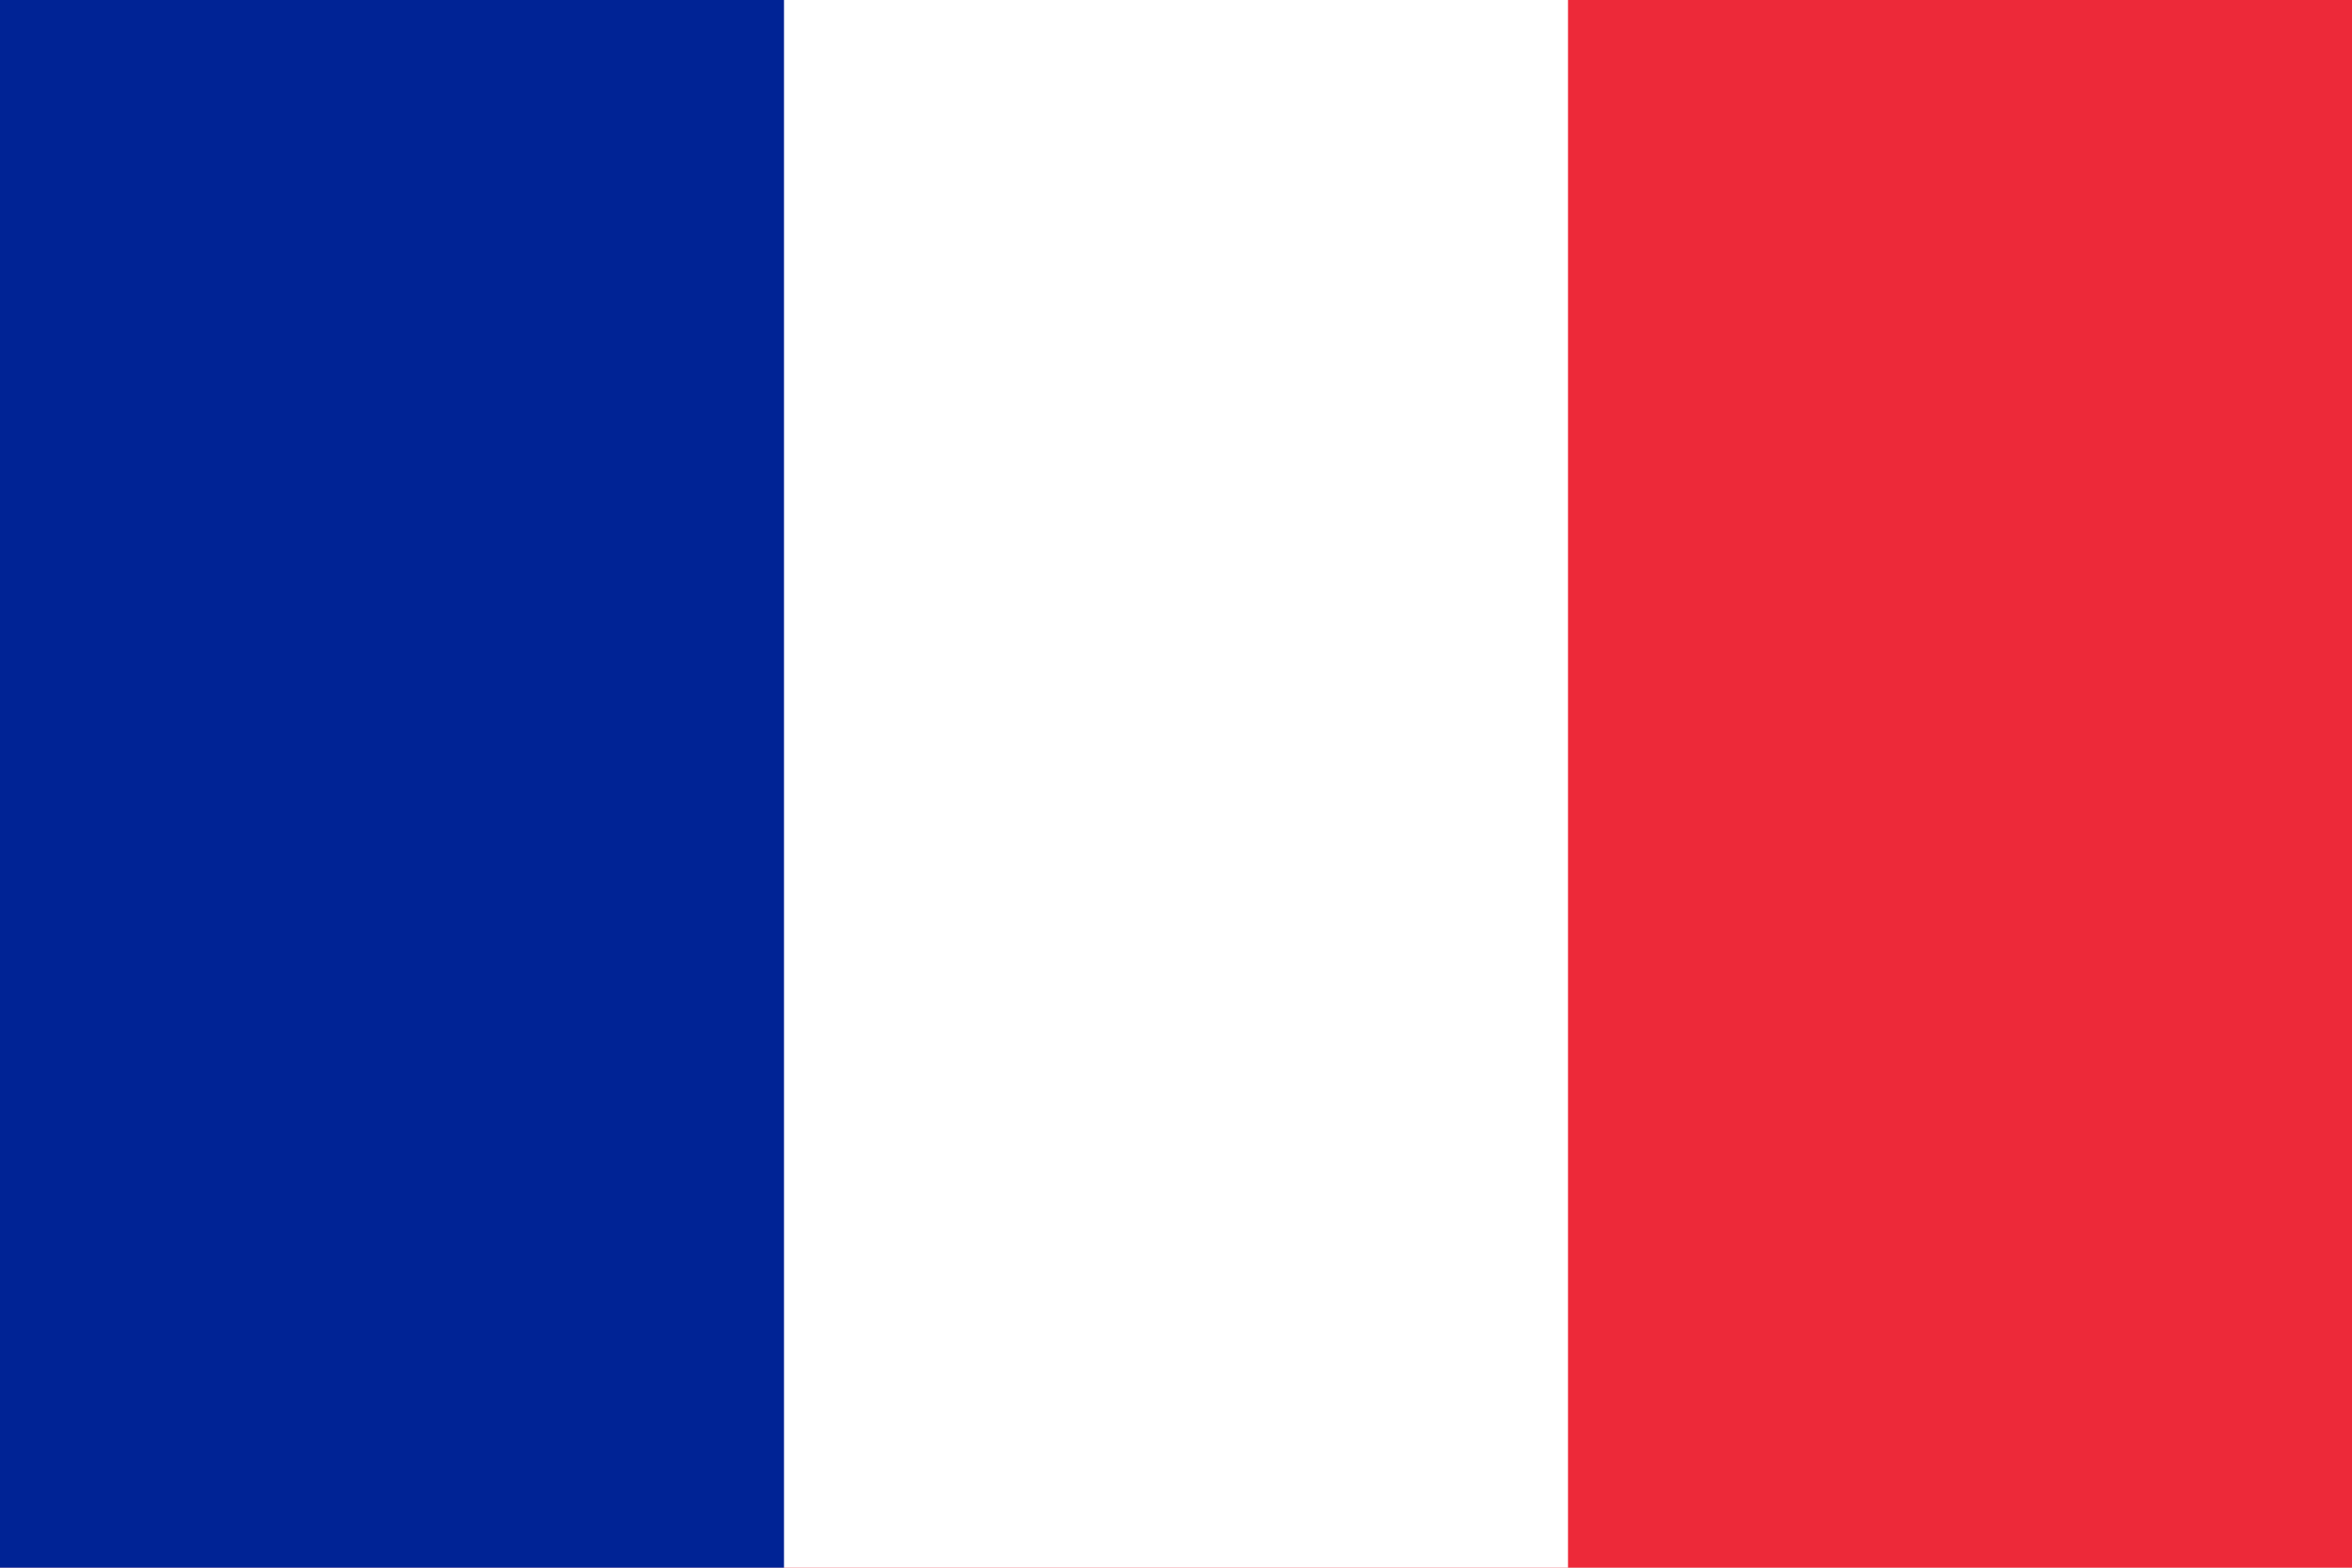
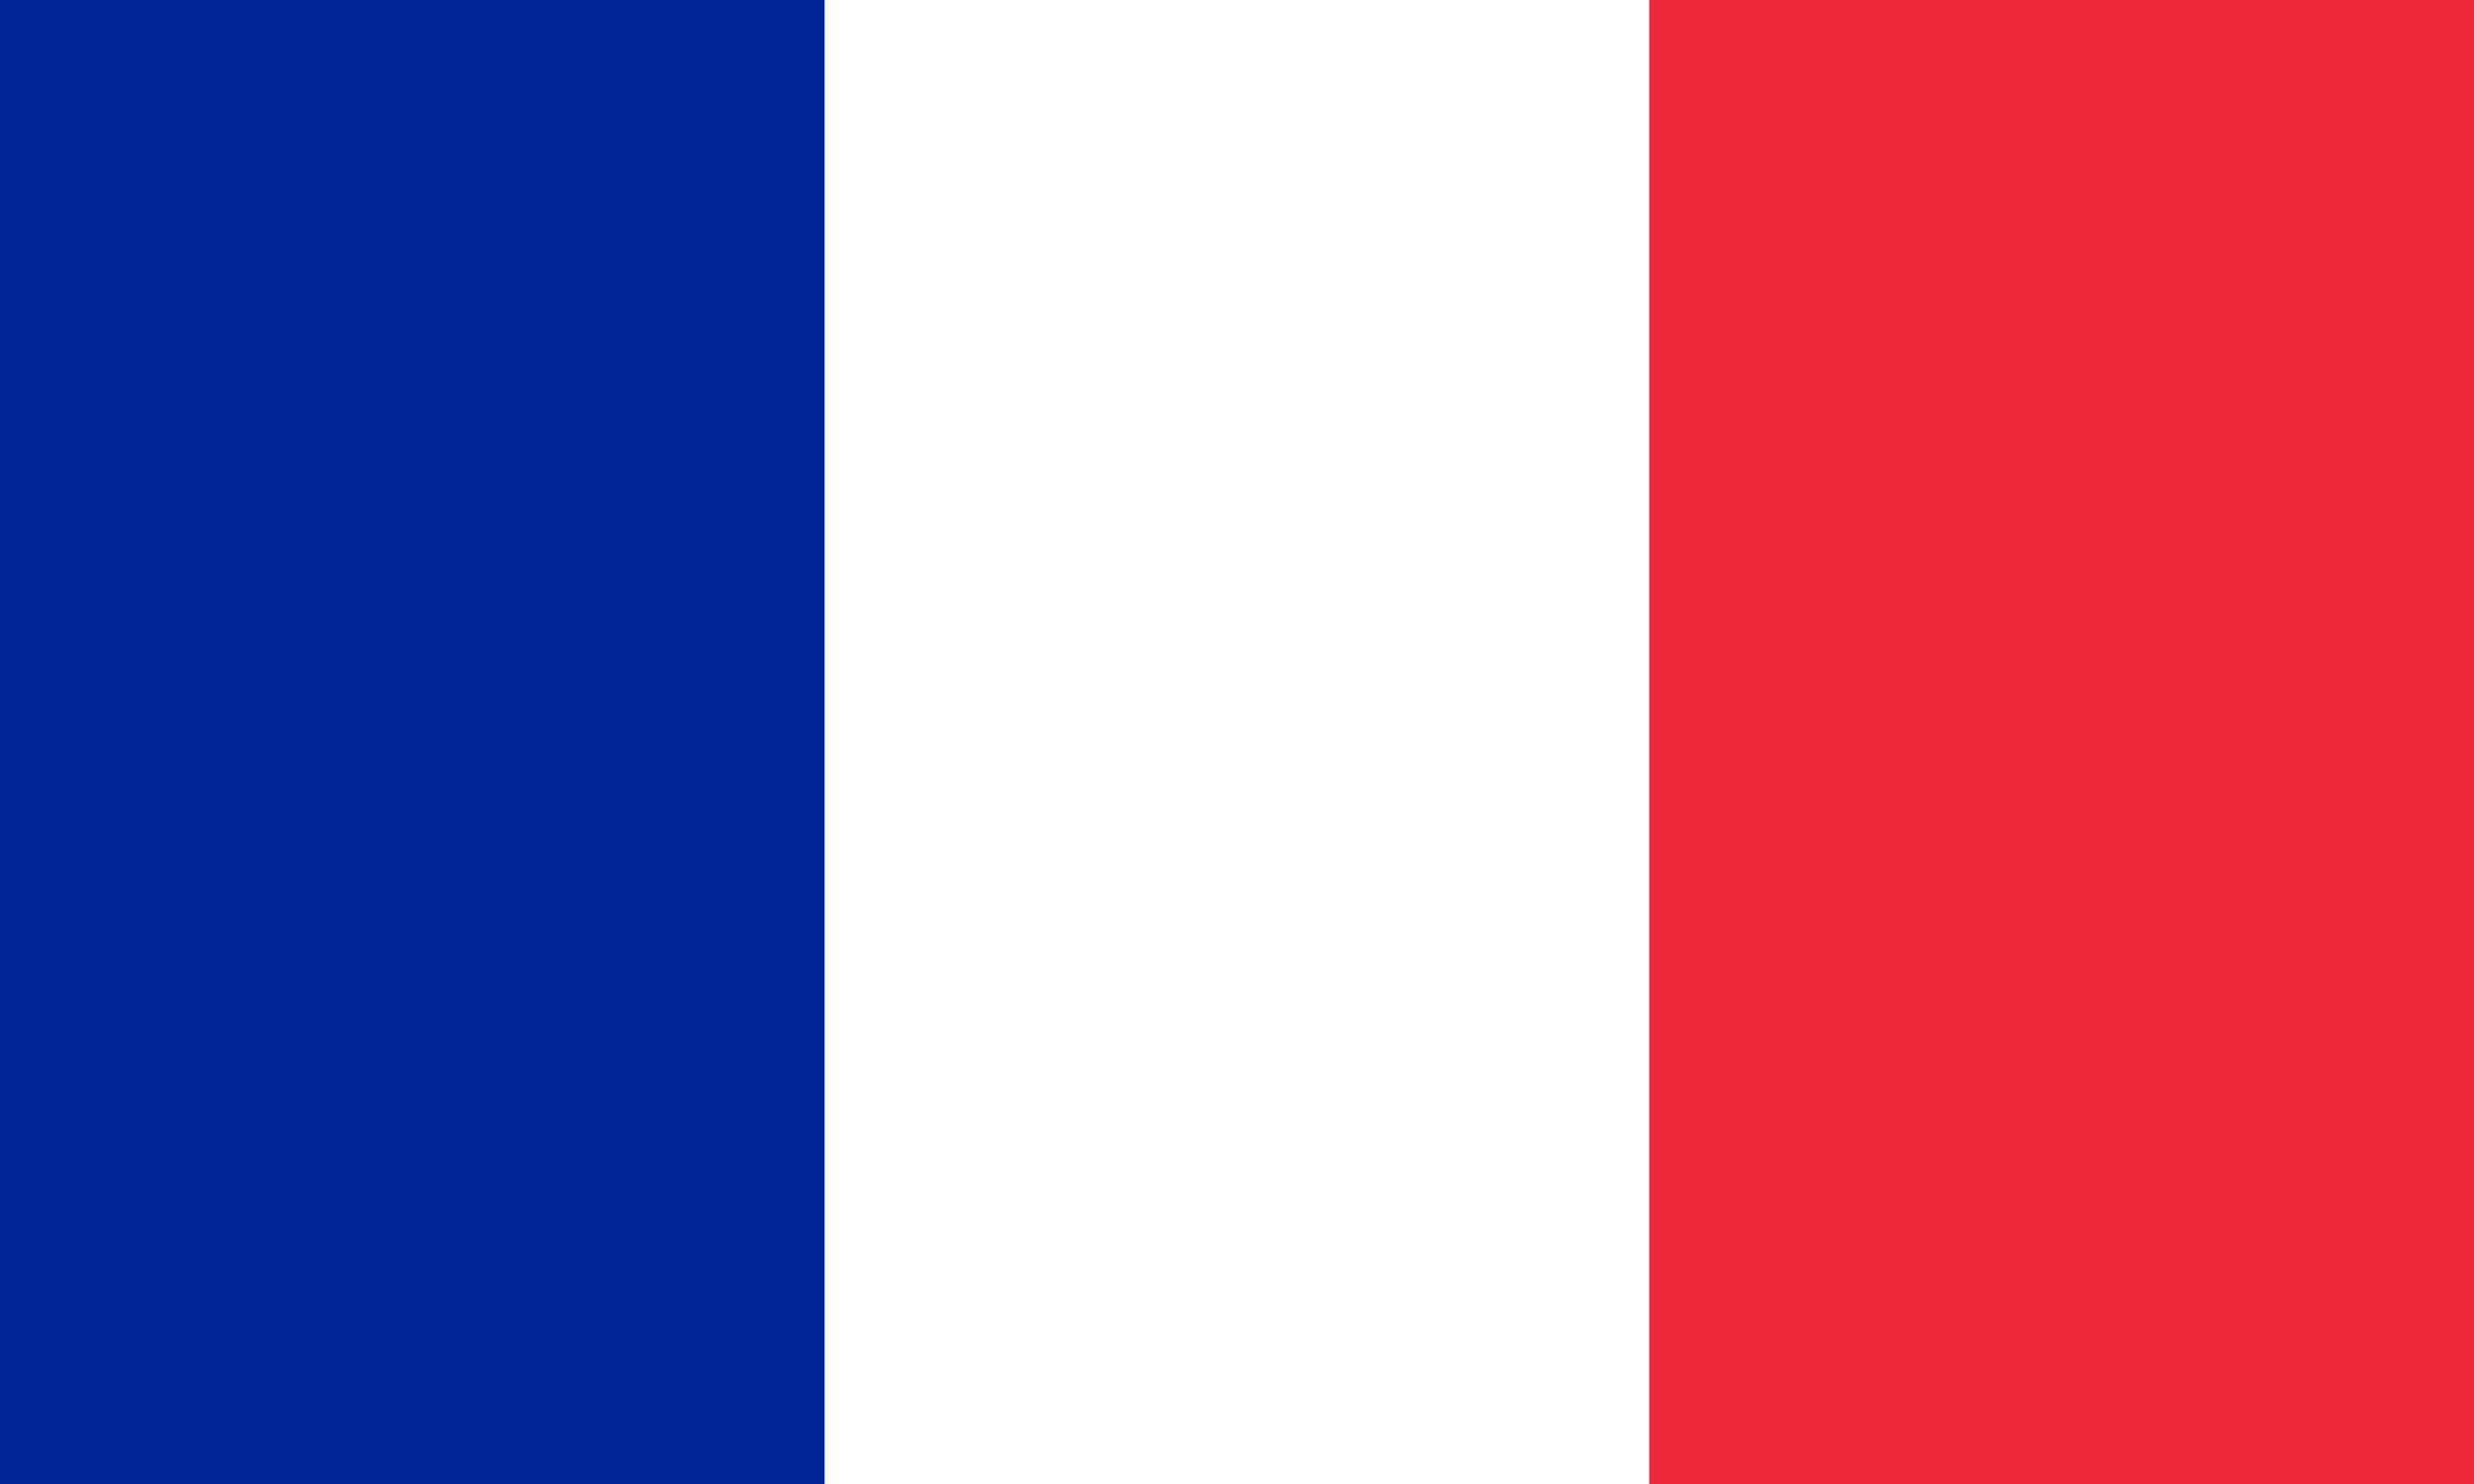
- <svg xmlns="http://www.w3.org/2000/svg" width="900" height="600">
-   <rect width="900" height="600" fill="#ED2939" />
-   <rect width="600" height="600" fill="#fff" />
-   <rect width="300" height="600" fill="#002395" />
+ <svg xmlns="http://www.w3.org/2000/svg" viewBox="0 0 50 30" width="40" height="24">
+   <rect x="0" y="0" width="16.67" height="30" fill="#002395" />
+   <rect x="16.67" y="0" width="16.67" height="30" fill="#ffffff" />
+   <rect x="33.33" y="0" width="16.67" height="30" fill="#ED2939" />
</svg>
